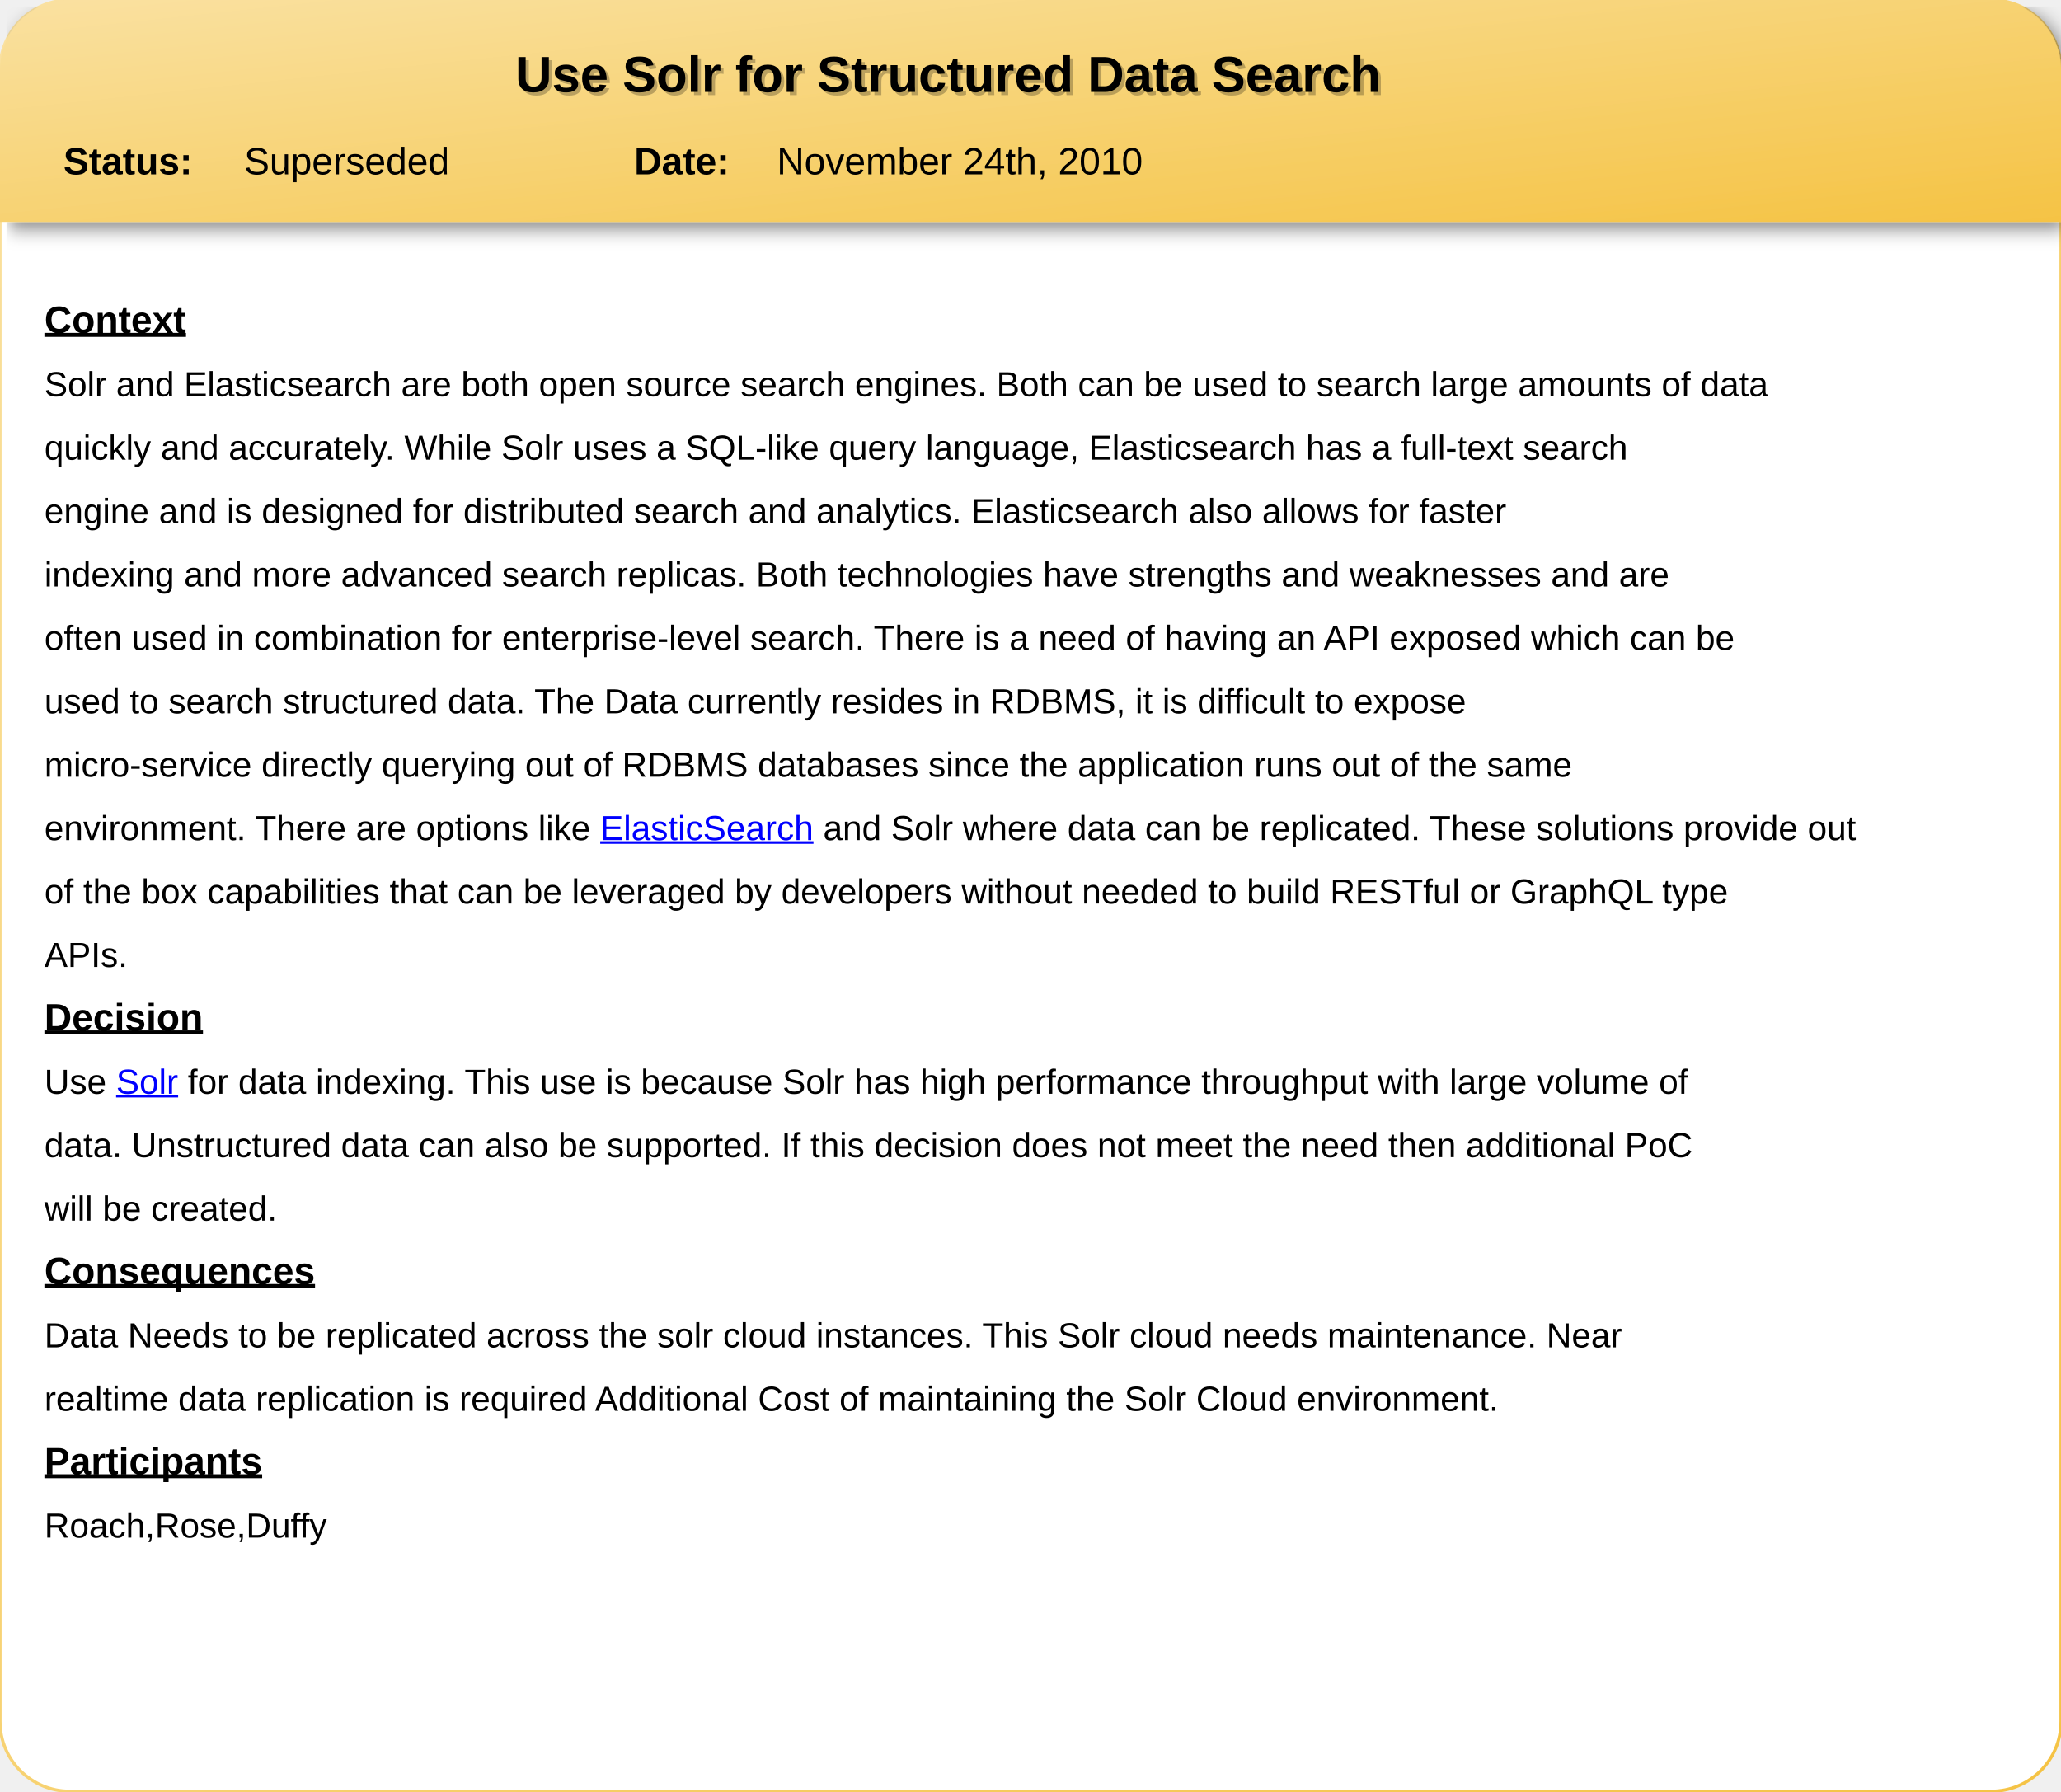
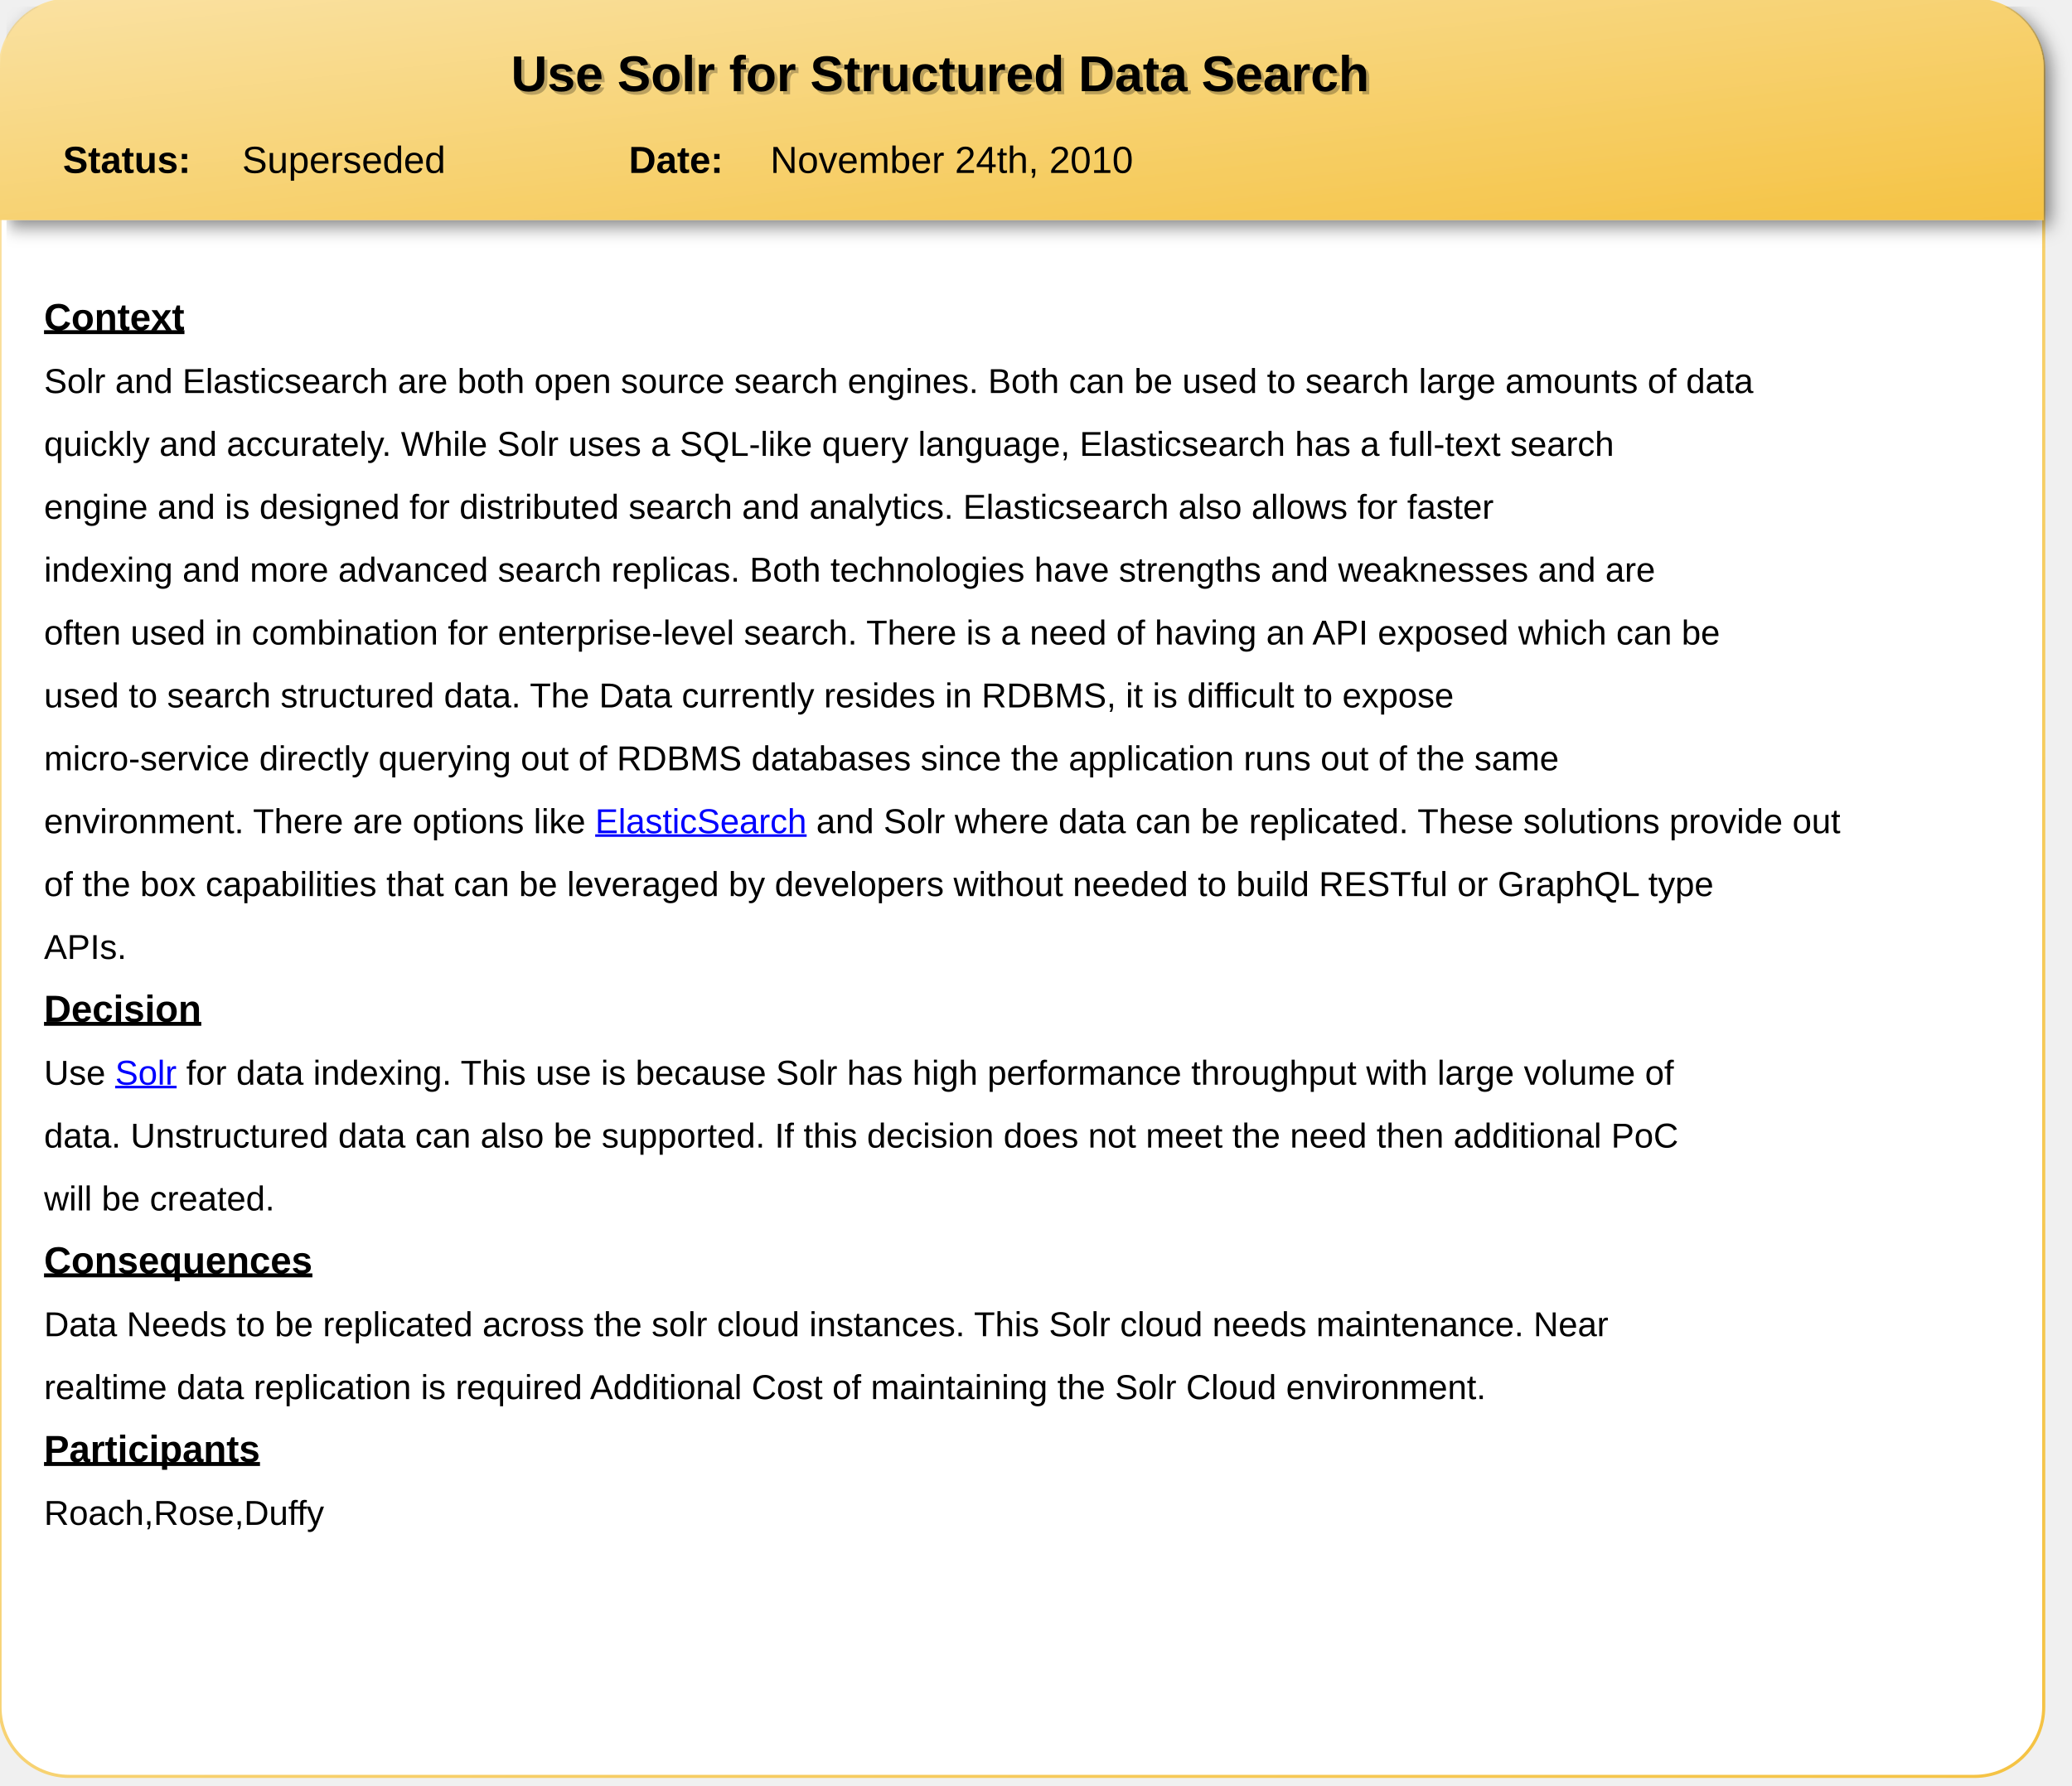
- <svg xmlns="http://www.w3.org/2000/svg" xmlns:xlink="http://www.w3.org/1999/xlink" id="adr" font-family="arial" viewBox="0 0 650 565" clip="rect(0, 5, 8, 2)">
+ <svg xmlns="http://www.w3.org/2000/svg" xmlns:xlink="http://www.w3.org/1999/xlink" id="adr" font-family="arial" viewBox="0 0 659 568">
  <defs>
    <linearGradient id="Proposed-gradient" x2="1" y2="1">
      <stop offset="0%" stop-color="#94c2e5" />
      <stop offset="50%" stop-color="#5ea4d8" />
      <stop offset="100%" stop-color="#2986cc" />
    </linearGradient>
    <linearGradient id="Accepted-gradient" x2="1" y2="1">
      <stop offset="0%" stop-color="#9bba8e" />
      <stop offset="50%" stop-color="#699855" />
      <stop offset="100%" stop-color="#38761d" />
    </linearGradient>
    <linearGradient id="Superseded-gradient" x2="1" y2="1">
      <stop offset="0%" stop-color="#fae1a1" />
      <stop offset="50%" stop-color="#f7d272" />
      <stop offset="100%" stop-color="#F5C344" />
    </linearGradient>
    <linearGradient id="Deprecated-gradient" x2="1" y2="1">
      <stop offset="0%" stop-color="#f4cccc" />
      <stop offset="50%" stop-color="#efb2b2" />
      <stop offset="100%" stop-color="#EA9999" />
    </linearGradient>
    <linearGradient id="Rejected-gradient" x2="1" y2="1">
      <stop offset="0%" stop-color="#e5a1a4" />
      <stop offset="50%" stop-color="#d87277" />
      <stop offset="100%" stop-color="#CB444A" />
    </linearGradient>
    <filter id="dropshadow" height="130%">
      <feGaussianBlur in="SourceAlpha" stdDeviation="3" />
      <feOffset dx="2" dy="2" result="offsetblur" />
      <feComponentTransfer>
        <feFuncA type="linear" slope="0.5" />
      </feComponentTransfer>
      <feMerge>
        <feMergeNode />
        <feMergeNode in="SourceGraphic" />
      </feMerge>
    </filter>
  </defs>
  <style>
    .adrlink {
            fill: blue; /* Even for text, SVG uses fill over color */
            text-decoration: underline;
        }

        .adrlink:hover, .adrlink:active {
            outline: dotted 1px blue;
        }
    </style>
  <path d="M 0 22.0   A 22.0 22.0 0 0 1 22.0 0  L 628.0 0  A 22.0 22.0 0 0 1 650.0 22.0  L 650.0 543.0  A 22.0 22.0 0 0 1 628.0 565.0  L 22.0 565.0  A 22.0 22.0 0 0 1 0 543.0  Z" fill="#ffffff" stroke="url(#Superseded-gradient)" />
  <path d="M 0 22.0   A 22.0 22.0 0 0 1 22.0 0  L 628.0 0  A 22.0 22.0 0 0 1 650.0 22.0  L 650.0 70.0  A 0.0 0.0 0 0 1 650.0 70.0  L 0.0 70.0  A 0.0 0.0 0 0 1 0 70.0  Z" fill="url(#Superseded-gradient)" filter="url(#dropshadow)" />
  <text x="300" y="30" text-anchor="middle" fill="#000" opacity="0.25" style="font-weight: bold; font-size: 16px;">Use Solr for Structured Data Search</text>
  <text x="299" y="29" text-anchor="middle" style="font-weight: bold; font-size: 16px;">Use Solr for Structured Data Search</text>
  <text x="20" y="55" style="font-weight: bold; font-size: 12px;" fill="#000000">Status:</text>
  <text x="77" y="55" style="font-weight: normal; font-size: 12px;" fill="#000000">Superseded</text>
  <text x="200" y="55" style="font-weight: bold; font-size: 12px;" fill="#000000">Date:</text>
  <text x="245" y="55" style="font-size: 12px;" fill="#000000">November 24th, 2010</text>
  <text x="14" y="85" style="font-weight: normal; font-size: 11px;">
    <tspan x="14" dy="20" style="font-weight: bold; font-size: 12px;" text-decoration="underline">Context</tspan>
    <tspan x="14" dy="20">Solr and Elasticsearch are both open source search engines. Both can be used to search large amounts of data </tspan>
    <tspan x="14" dy="20">quickly and accurately. While Solr uses a SQL-like query language, Elasticsearch has a full-text search </tspan>
    <tspan x="14" dy="20">engine and is designed for distributed search and analytics. Elasticsearch also allows for faster </tspan>
    <tspan x="14" dy="20">indexing and more advanced search replicas. Both technologies have strengths and weaknesses and are </tspan>
    <tspan x="14" dy="20">often used in combination for enterprise-level search. There is a need of having an API exposed which can be </tspan>
    <tspan x="14" dy="20">used to search structured data. The Data currently resides in RDBMS, it is difficult to expose </tspan>
    <tspan x="14" dy="20">micro-service directly querying out of RDBMS databases since the application runs out of the same </tspan>
    <tspan x="14" dy="20">environment. There are options like <tspan>
        <a href="https://www.elastic.co" xlink:href="https://www.elastic.co" class="adrlink" target="_top">ElasticSearch</a>
      </tspan> and Solr where data can be replicated. These solutions provide out </tspan>
    <tspan x="14" dy="20">of the box capabilities that can be leveraged by developers without needed to build RESTful or GraphQL type </tspan>
    <tspan x="14" dy="20">APIs. </tspan>
    <tspan x="14" dy="20" style="font-weight: bold; font-size: 12px;" text-decoration="underline">Decision</tspan>
    <tspan x="14" dy="20">Use <tspan>
        <a href="https://solr.apache.org/" xlink:href="https://solr.apache.org/" class="adrlink" target="_top">Solr</a>
      </tspan> for data indexing. This use is because Solr has high performance throughput with large volume of </tspan>
    <tspan x="14" dy="20">data. Unstructured data can also be supported. If this decision does not meet the need then additional PoC </tspan>
    <tspan x="14" dy="20">will be created. </tspan>
    <tspan x="14" dy="20" style="font-weight: bold; font-size: 12px;" text-decoration="underline">Consequences</tspan>
    <tspan x="14" dy="20">Data Needs to be replicated across the solr cloud instances. This Solr cloud needs maintenance. Near </tspan>
    <tspan x="14" dy="20">realtime data replication is required Additional Cost of maintaining the Solr Cloud environment. </tspan>
    <tspan x="14" dy="20" style="font-weight: bold; font-size: 12px;" text-decoration="underline">Participants</tspan>
    <tspan x="14" dy="20">Roach,Rose,Duffy </tspan>
  </text>
</svg>
